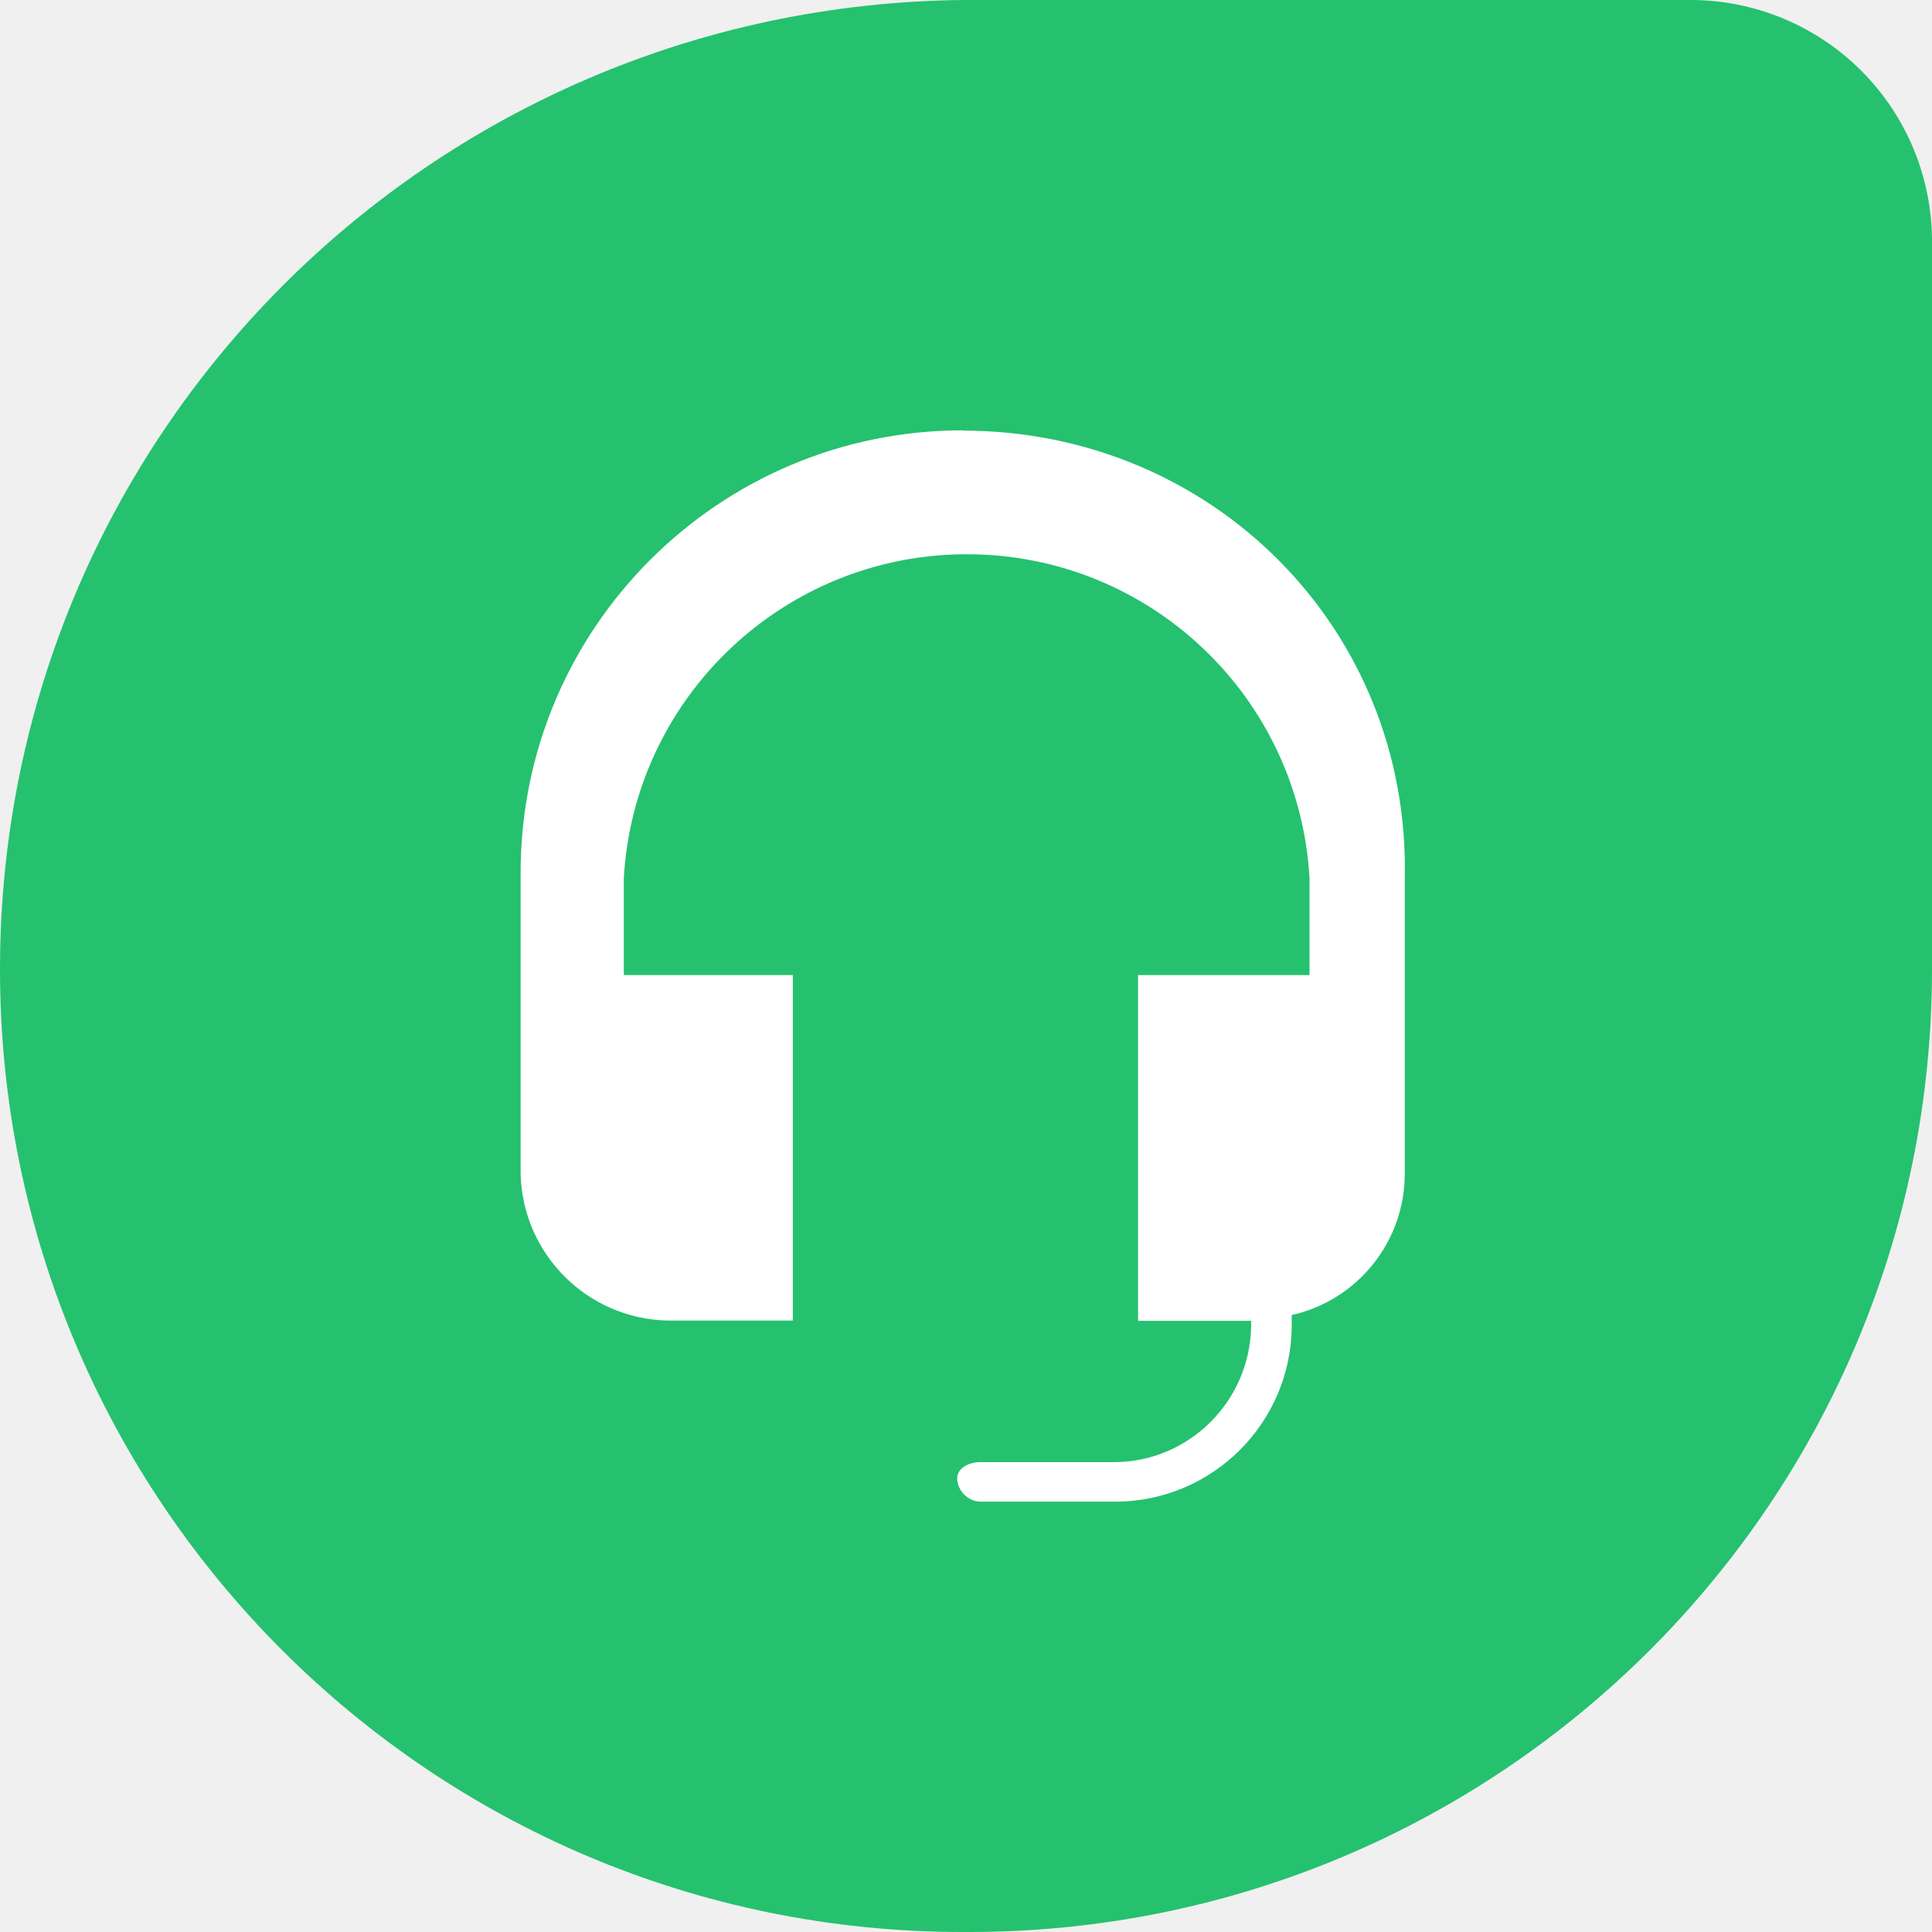
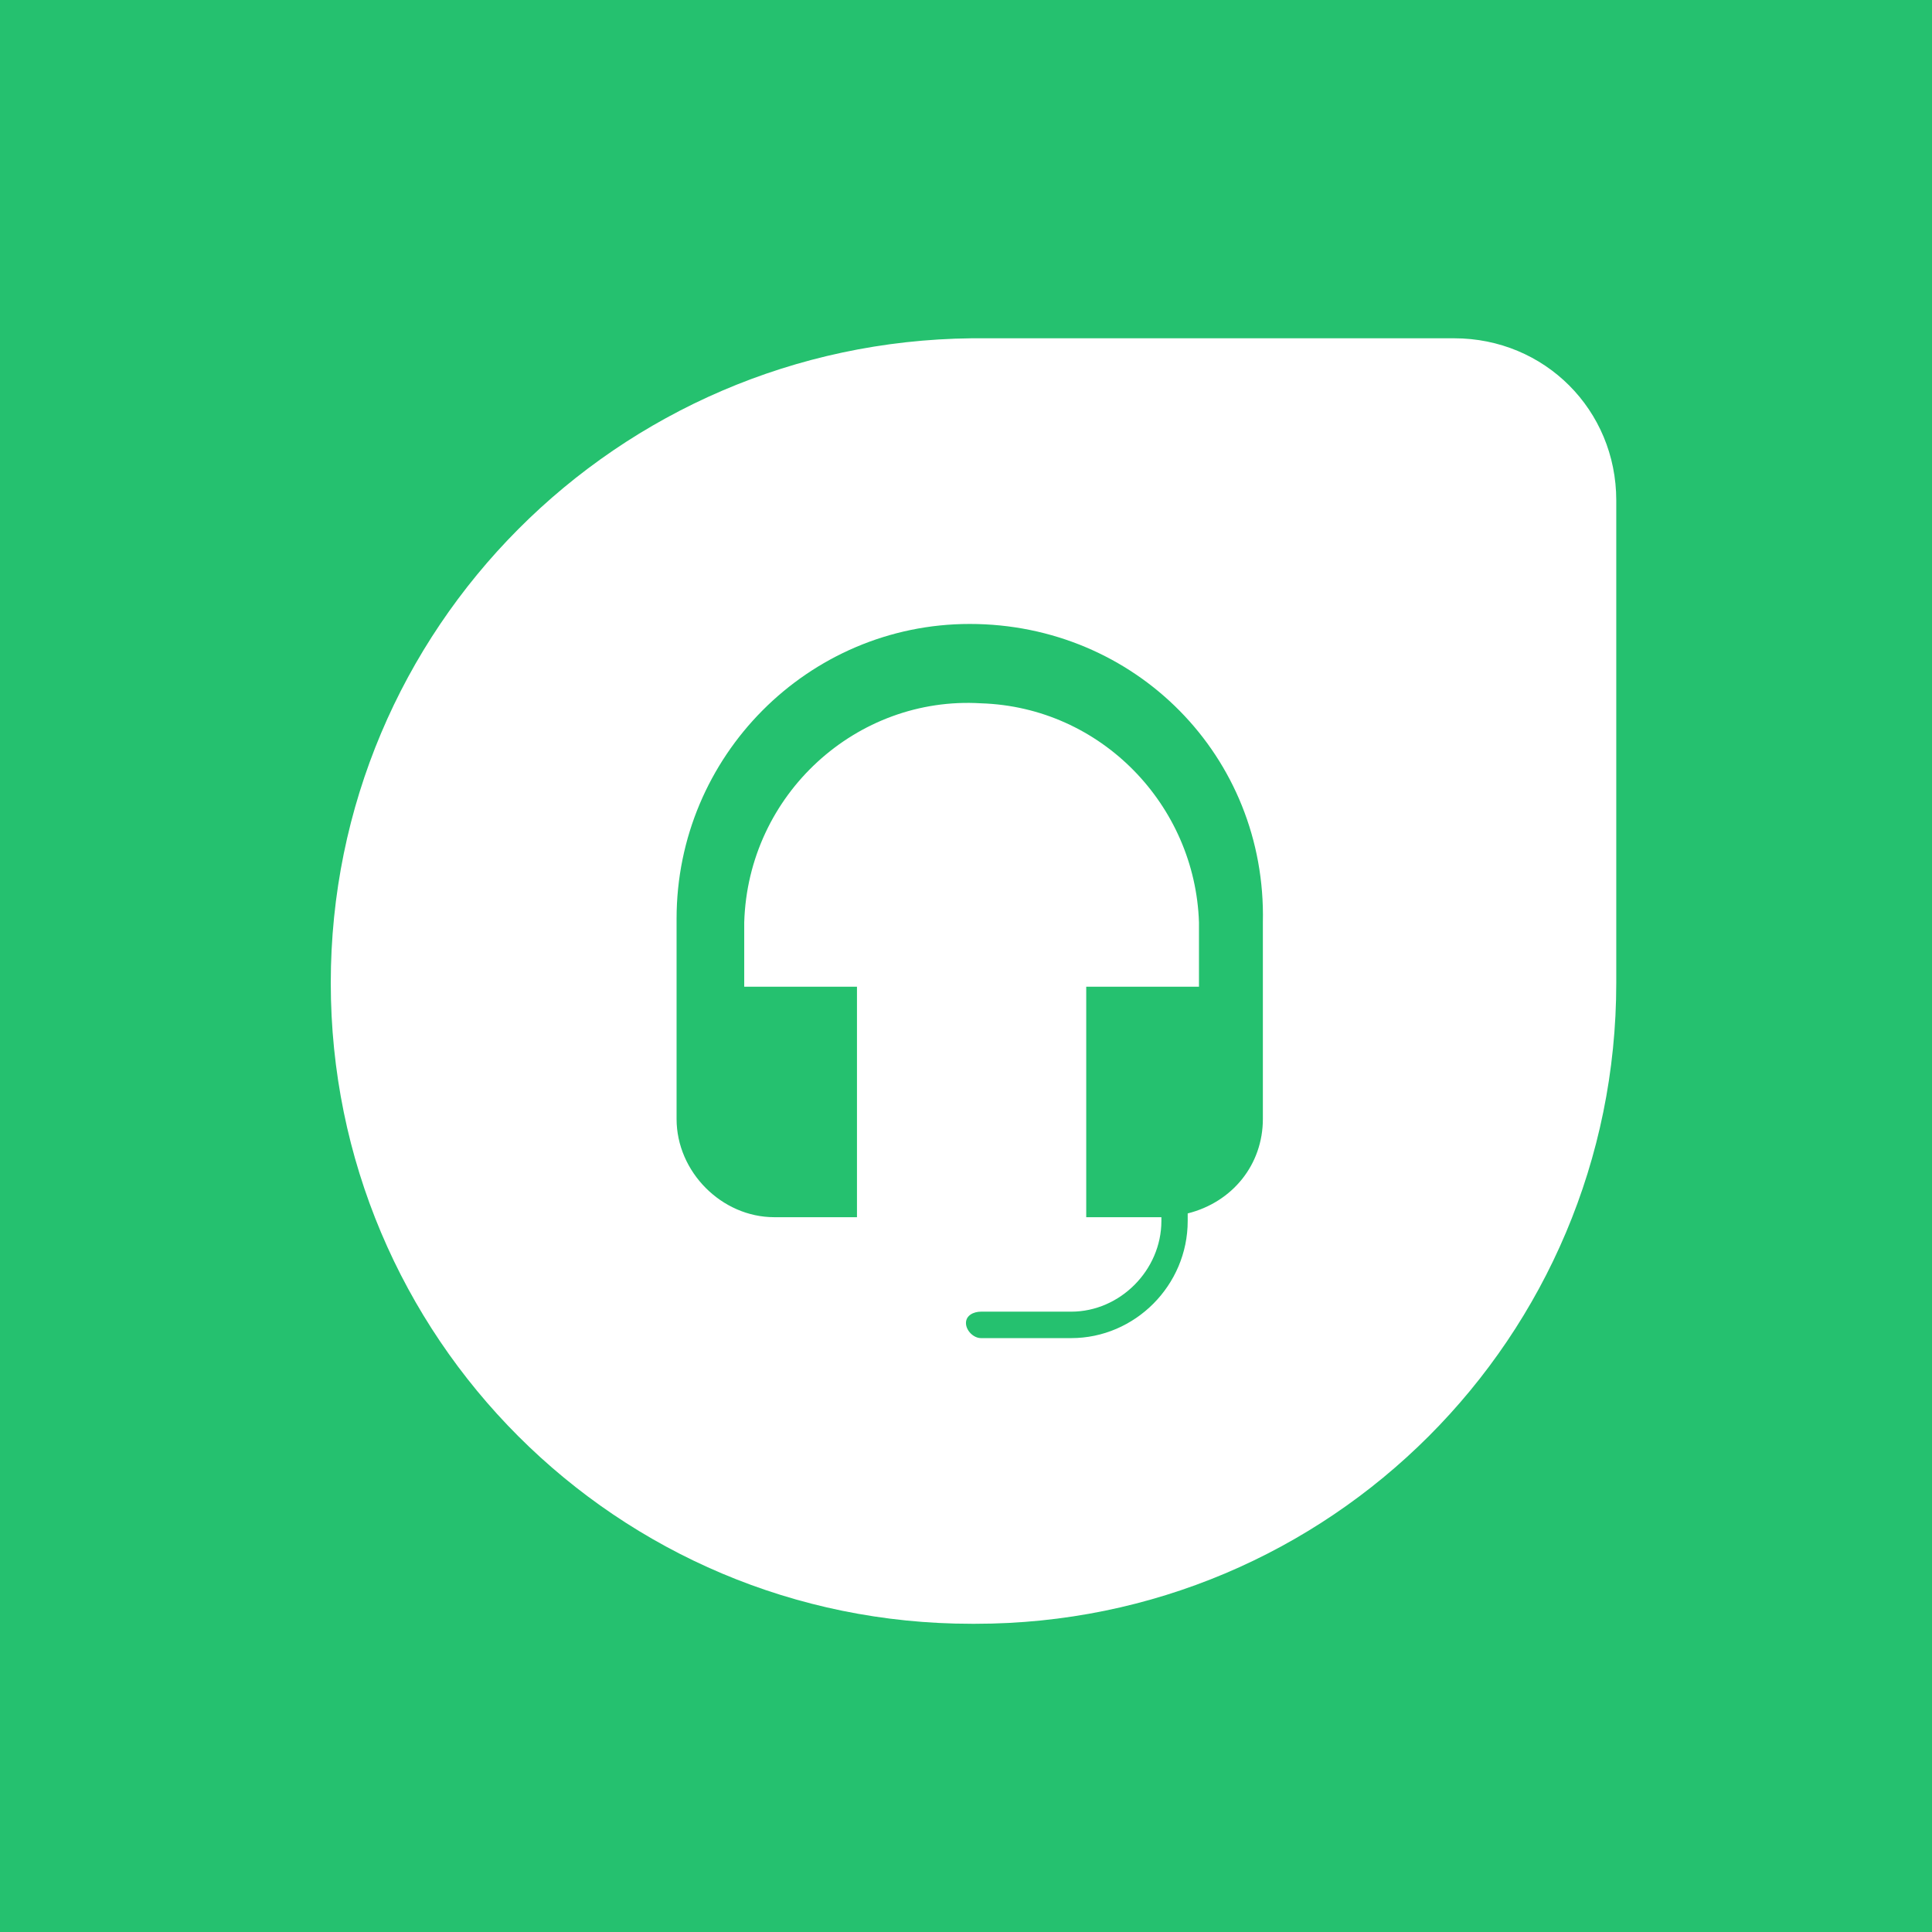
- <svg xmlns="http://www.w3.org/2000/svg" width="257" height="257" viewBox="0 0 64 64">
-   <path d="M31.9 0h24.036A8 8 0 0 1 64 8.073V32.1C64 49.722 49.722 64 32.1 64h-.182A31.89 31.89 0 0 1 0 32.109C0 14.437 14.254.182 31.9 0z" fill="#25c16f" />
-   <path d="M31.9 14.255c-8.093 0-14.654 6.56-14.654 14.654v9.964c.058 2.667 2.206 4.815 4.873 4.873h4.145V32.3h-5.6v-3.2c.34-6.026 5.327-10.74 11.364-10.74S43.04 23.065 43.38 29.1v3.2H37.7v11.454h3.745v.182c-.04 2.474-2.035 4.47-4.5 4.5h-4.473c-.364 0-.764.182-.764.545a.8.8 0 0 0 .764.764h4.5c3.205-.02 5.798-2.613 5.818-5.818v-.364a4.8 4.8 0 0 0 3.745-4.727V29.1c.182-8.254-6.364-14.836-14.654-14.836z" fill="#fff" />
+ <svg xmlns="http://www.w3.org/2000/svg" width="257px" height="257px" viewBox="0 0 257 257" version="1.1">
+   <g id="freshdesk/logo" stroke="none" stroke-width="1" fill="none" fill-rule="evenodd">
+     <rect fill="#25C16F" x="0" y="0" width="257" height="257" />
+     <path d="M129.249,45 L193.437,45 C205.472,45 215,54.528 215,66.563 L215,130.751 C215,177.889 176.889,216 129.751,216 L129.249,216 C82.111,216 44,177.889 44,130.751 C44,83.613 82.111,45.501 129.249,45 Z" id="Path" fill="#FFFFFF" fill-rule="nonzero" />
+     <path d="M128.995,83 C107.498,83 90,100.593 90,122.206 L90,148.847 C90,155.884 95.999,161.915 102.998,161.915 L113.997,161.915 L113.997,131.254 L98.999,131.254 L98.999,122.709 C99.499,105.619 113.997,92.55 130.495,93.556 C146.492,94.058 158.991,107.127 159.491,122.709 L159.491,131.254 L144.493,131.254 L144.493,161.915 L154.491,161.915 L154.491,162.418 C154.491,168.952 148.992,174.481 142.493,174.481 L130.495,174.481 C129.495,174.481 128.495,174.984 128.495,175.989 C128.495,176.995 129.495,178 130.495,178 L142.493,178 C150.992,178 157.991,170.963 157.991,162.418 L157.991,161.413 C163.99,159.905 167.99,154.878 167.99,148.847 L167.99,122.709 C168.489,100.593 150.992,83 128.995,83 L128.995,83 Z" id="Path" fill="#25C16F" fill-rule="nonzero" />
+   </g>
</svg>
